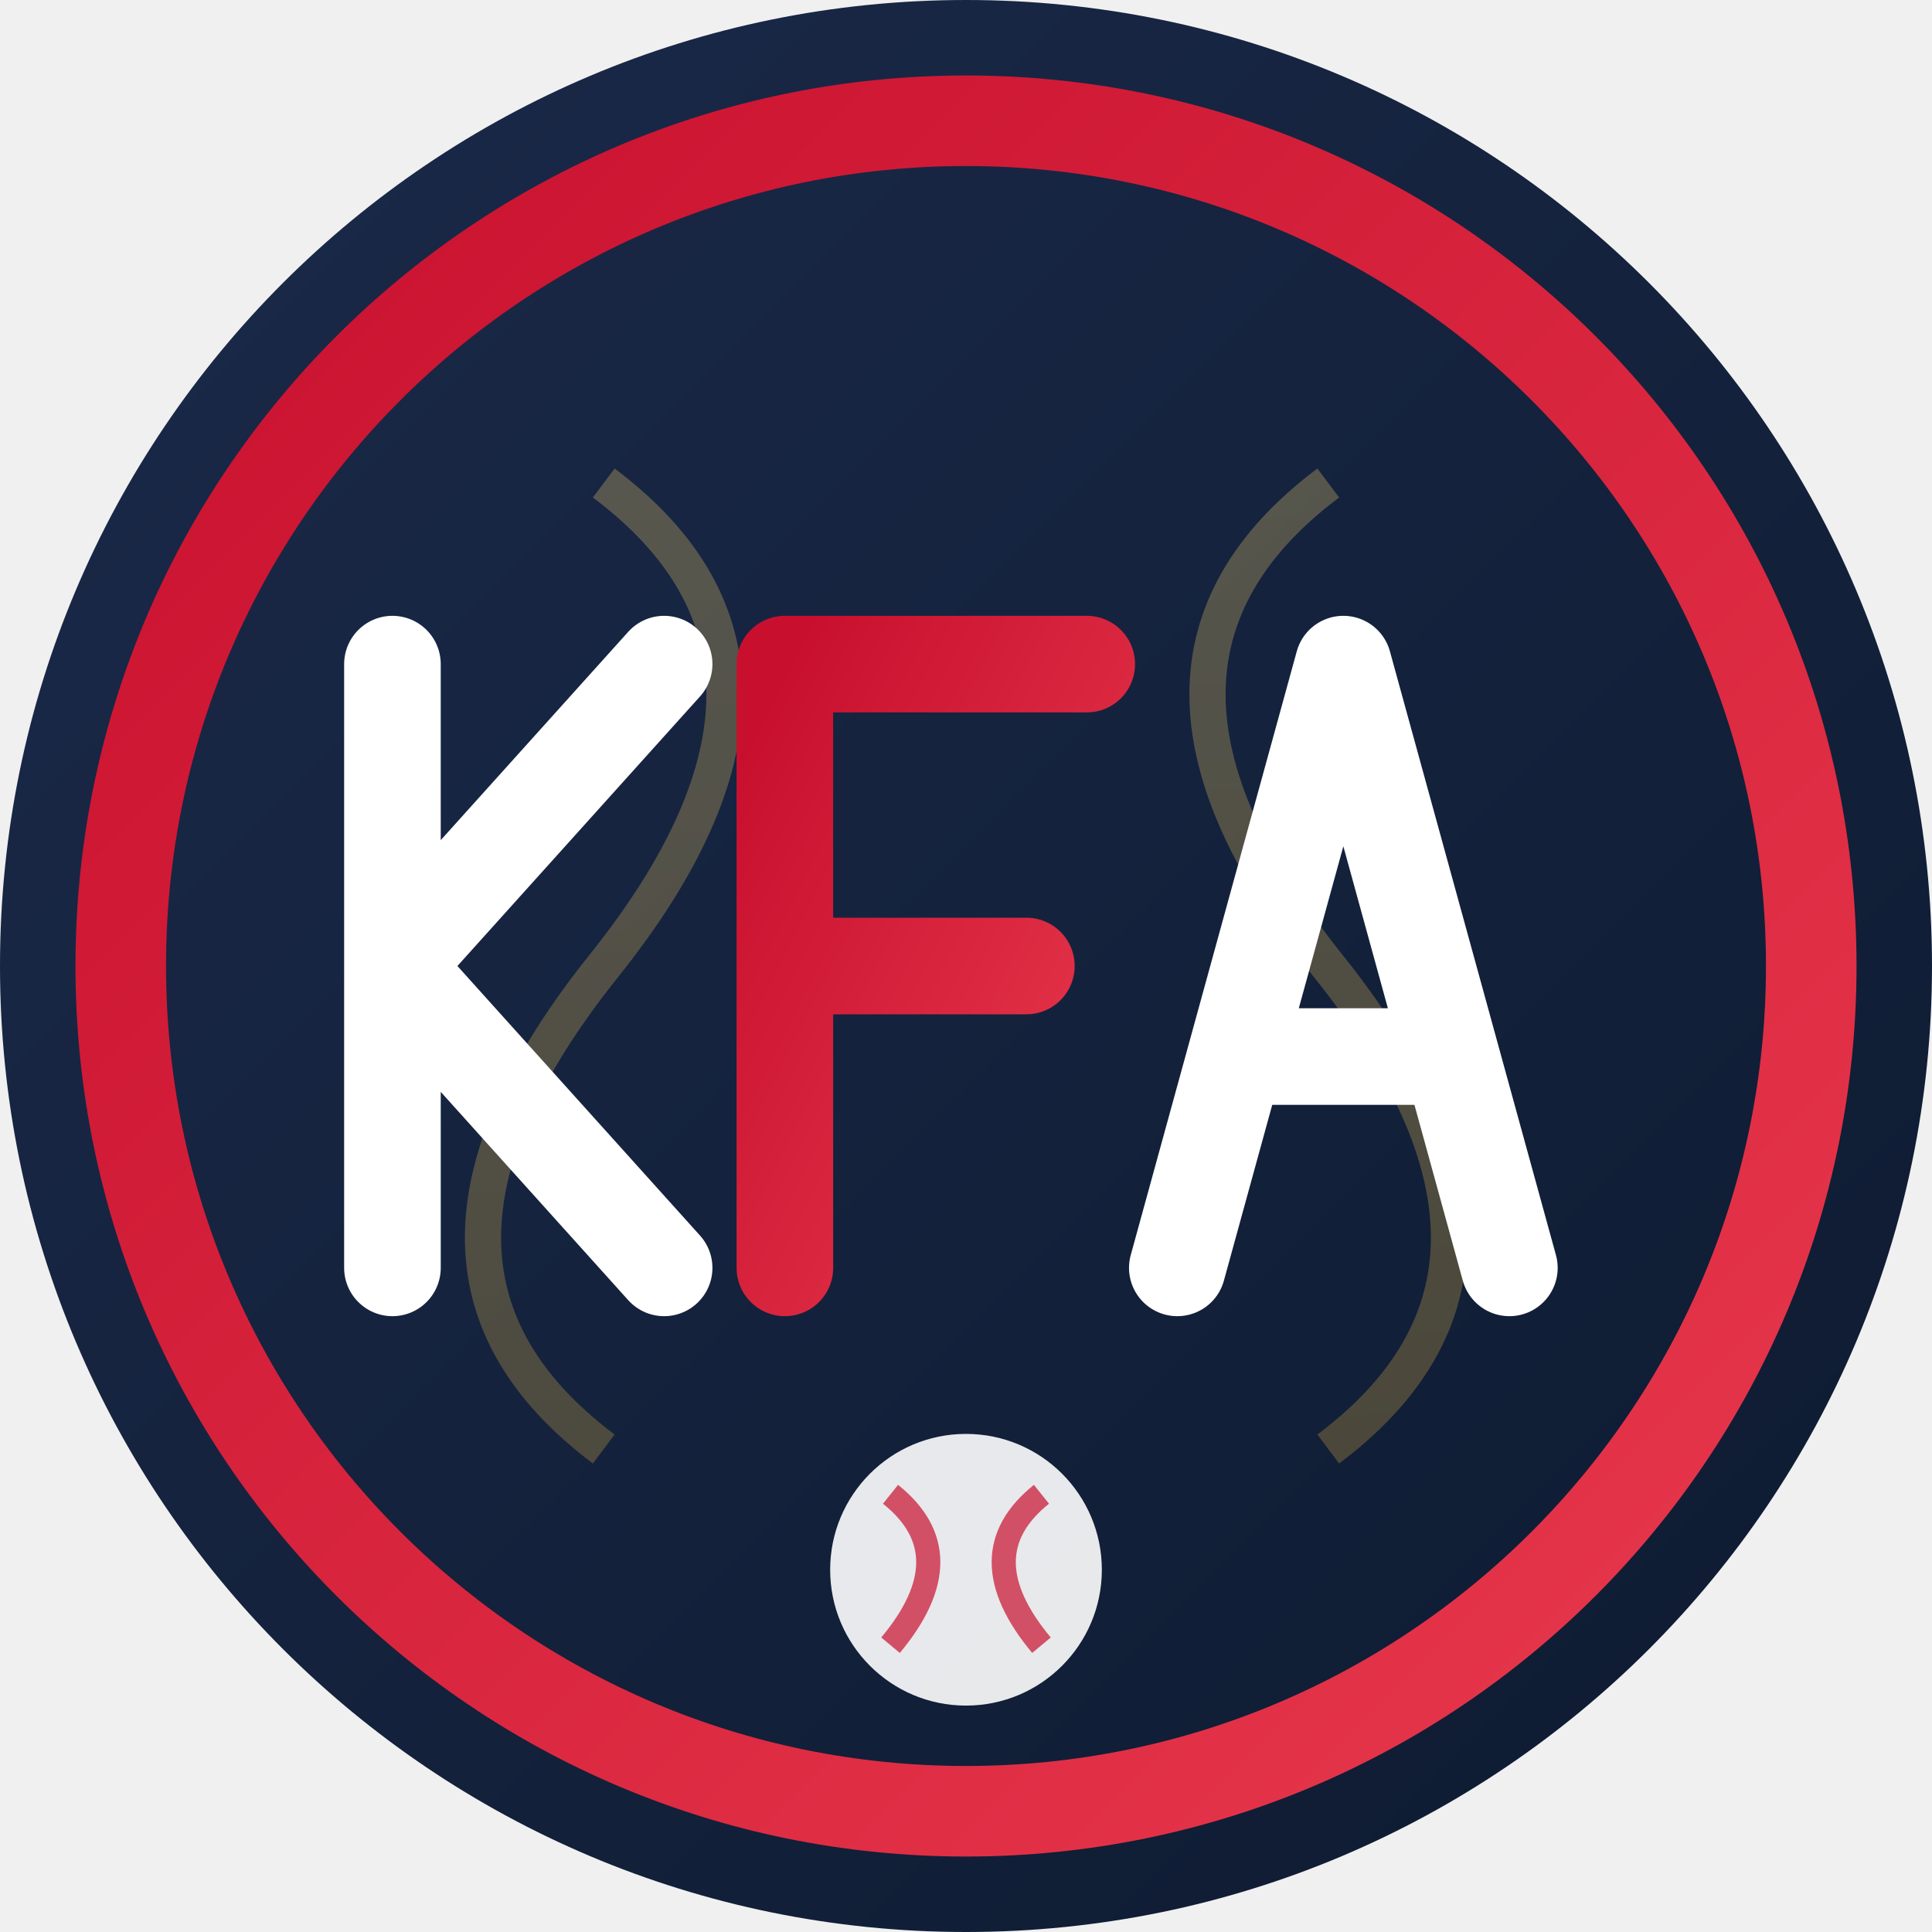
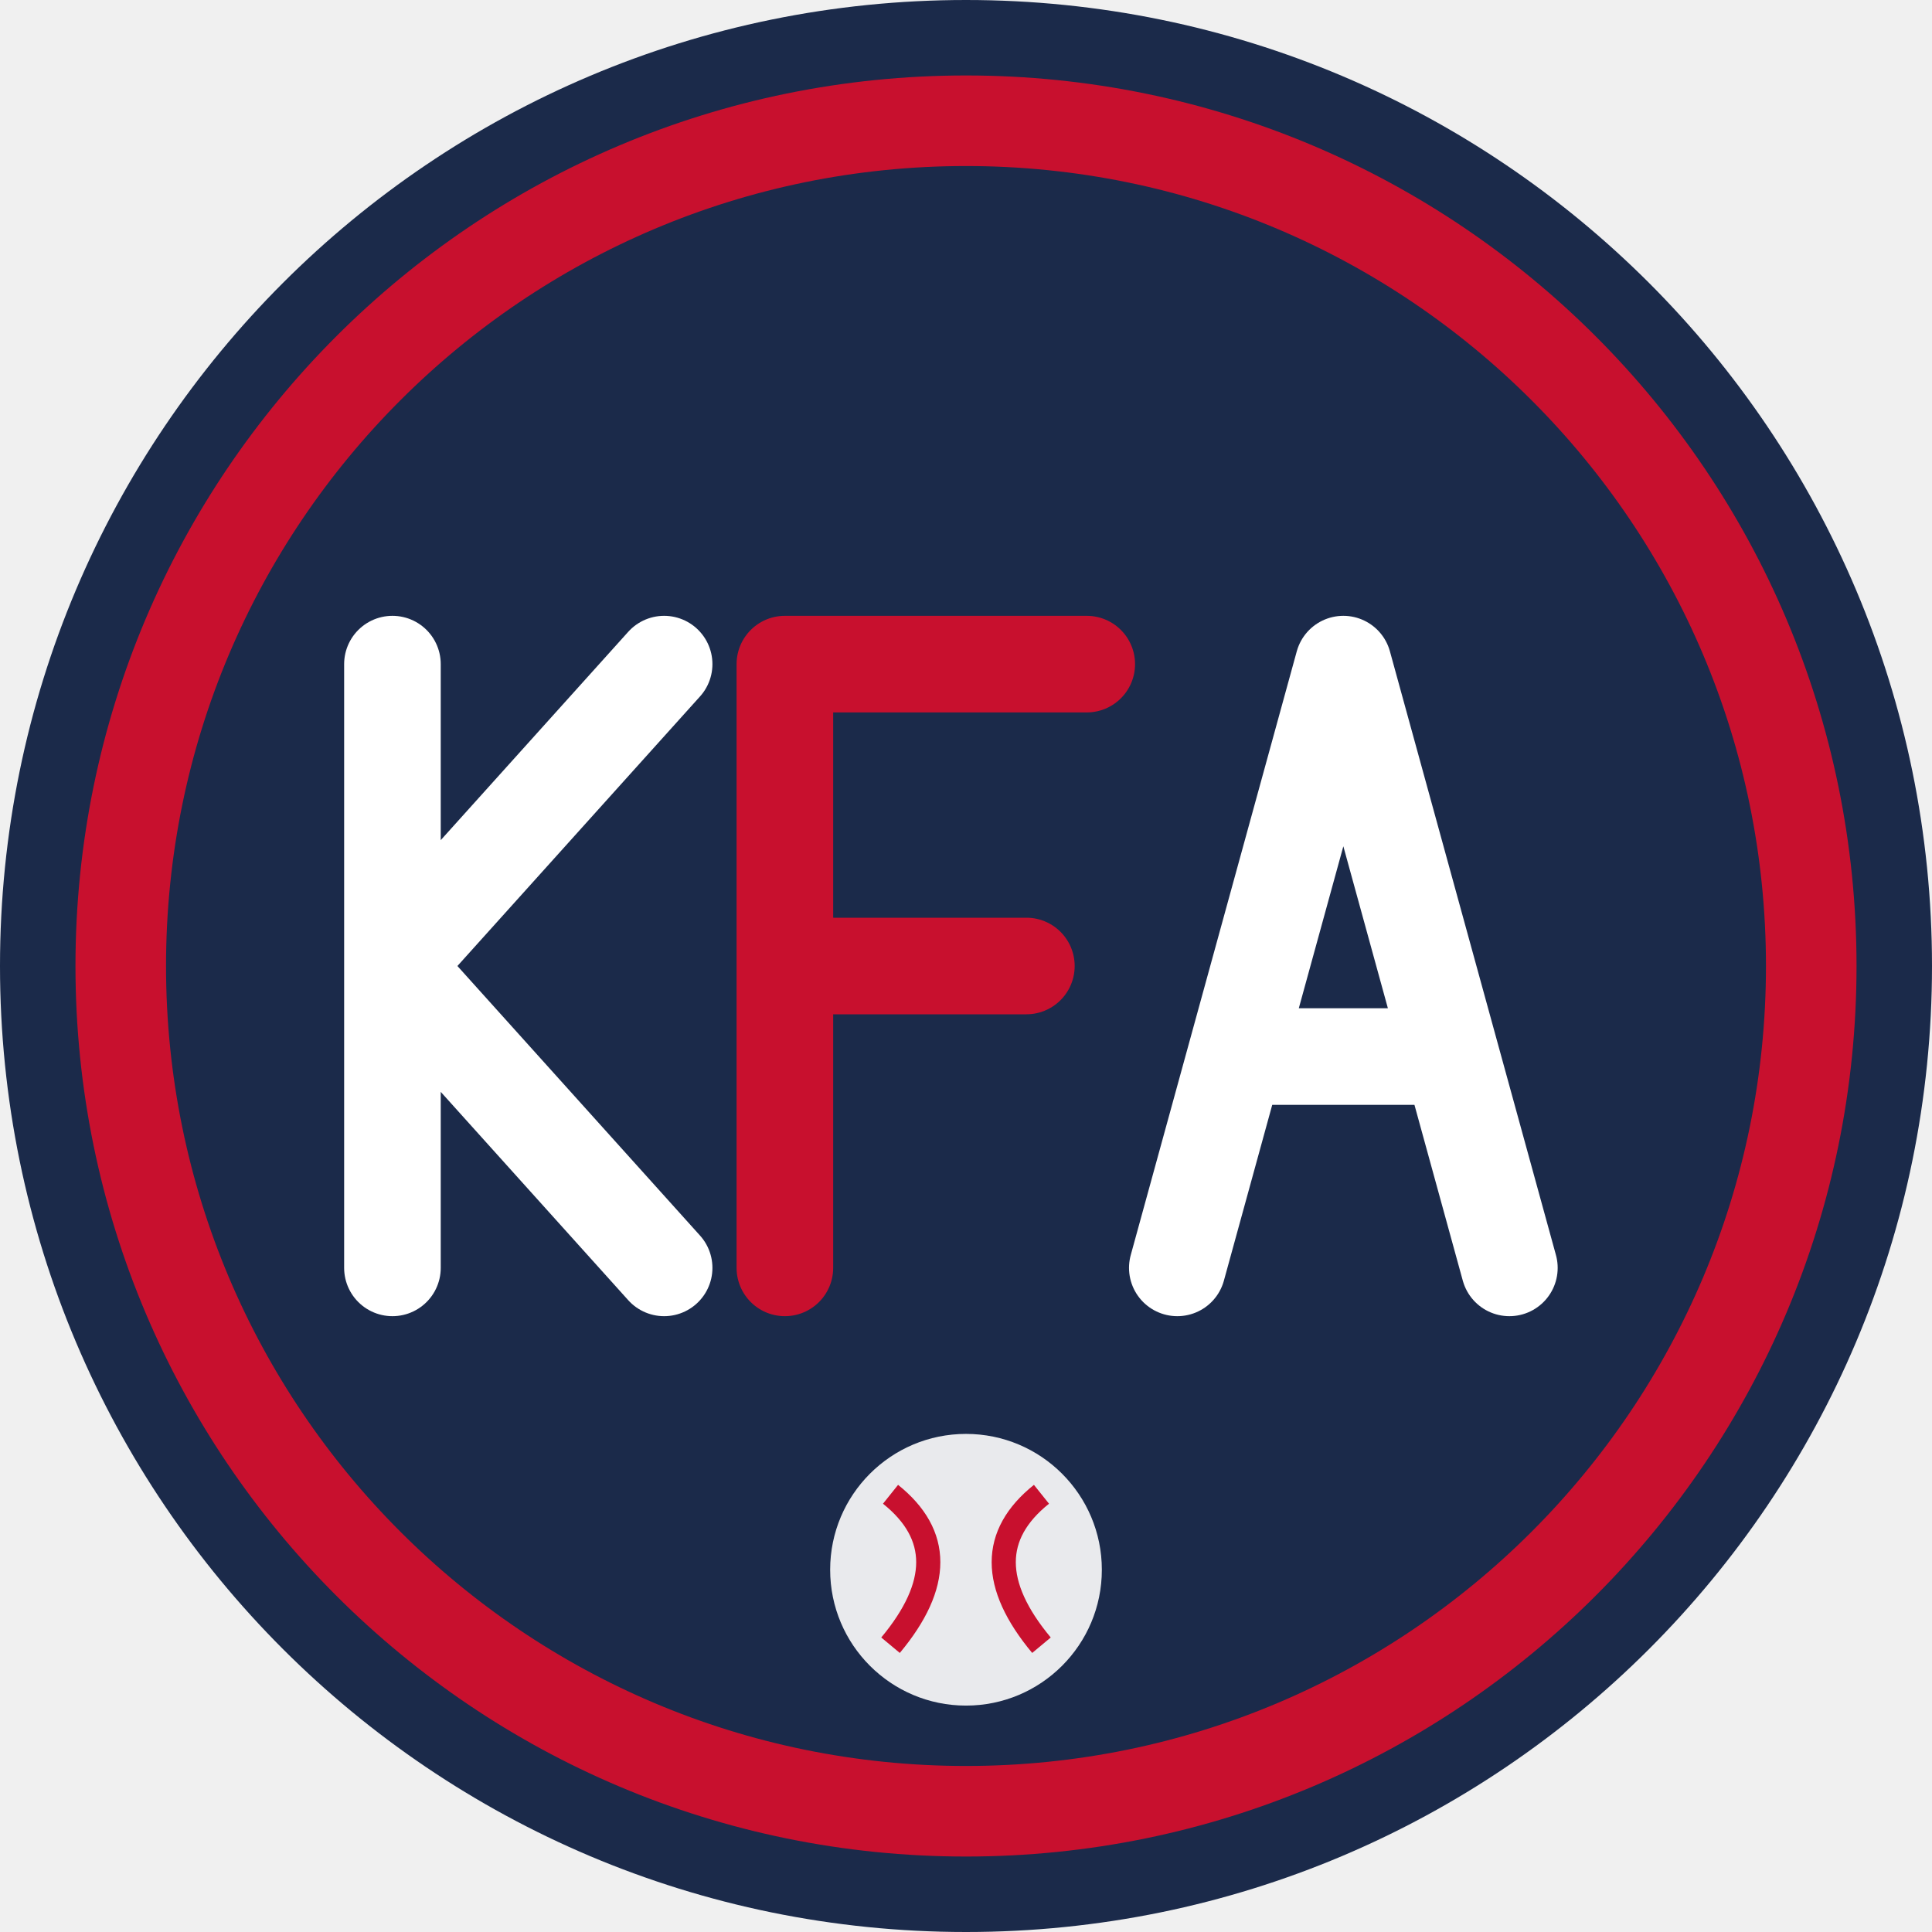
- <svg xmlns="http://www.w3.org/2000/svg" width="64" height="64" viewBox="0 0 64 64">
-   <defs>
-     <linearGradient id="bg" x1="0" y1="0" x2="1" y2="1">
-       <stop offset="0%" stop-color="#1B2A4A" />
-       <stop offset="100%" stop-color="#0d1a30" />
-     </linearGradient>
-     <linearGradient id="accent" x1="0" y1="0" x2="1" y2="1">
-       <stop offset="0%" stop-color="#C8102E" />
-       <stop offset="100%" stop-color="#E8394D" />
-     </linearGradient>
-     <linearGradient id="gold" x1="0" y1="0" x2="0" y2="1">
-       <stop offset="0%" stop-color="#F0CC6B" />
-       <stop offset="100%" stop-color="#D4A843" />
-     </linearGradient>
-   </defs>
-   <circle cx="32" cy="32" r="32" fill="url(#bg)" />
-   <circle cx="32" cy="32" r="28" fill="none" stroke="url(#accent)" stroke-width="3" />
-   <path d="M 20 16 Q 28 22 20 32 Q 12 42 20 48" fill="none" stroke="url(#gold)" stroke-width="1.2" opacity="0.3" />
-   <path d="M 44 16 Q 36 22 44 32 Q 52 42 44 48" fill="none" stroke="url(#gold)" stroke-width="1.2" opacity="0.3" />
-   <path d="M 13 22 L 13 42 M 13 32 L 22 22 M 13 32 L 22 42" fill="none" stroke="white" stroke-width="3.2" stroke-linecap="round" stroke-linejoin="round" />
-   <path d="M 26 42 L 26 22 L 36 22 M 26 32 L 34 32" fill="none" stroke="url(#accent)" stroke-width="3.2" stroke-linecap="round" stroke-linejoin="round" />
-   <path d="M 39 42 L 44.5 22 L 50 42 M 41 35 L 48 35" fill="none" stroke="white" stroke-width="3.2" stroke-linecap="round" stroke-linejoin="round" />
-   <circle cx="32" cy="52" r="4.5" fill="white" opacity="0.9" />
-   <path d="M 29.5 49.5 Q 32 51.5 29.5 54.5" fill="none" stroke="#C8102E" stroke-width="0.8" opacity="0.7" />
-   <path d="M 34.5 49.5 Q 32 51.5 34.5 54.5" fill="none" stroke="#C8102E" stroke-width="0.8" opacity="0.7" />
+ <svg xmlns="http://www.w3.org/2000/svg" viewBox="0 0 64 64">
+   <circle cx="32" cy="32" r="32" fill="#1B2A4A" />
+   <circle cx="32" cy="32" r="28" fill="none" stroke="#C8102E" stroke-width="3" />
+   <path d="M13 22L13 42M13 32L22 22M13 32L22 42" stroke="#fff" stroke-width="3.2" stroke-linecap="round" stroke-linejoin="round" fill="none" />
+   <path d="M26 42L26 22L36 22M26 32L34 32" stroke="#C8102E" stroke-width="3.2" stroke-linecap="round" stroke-linejoin="round" fill="none" />
+   <path d="M39 42L44.5 22L50 42M41 35L48 35" stroke="#fff" stroke-width="3.2" stroke-linecap="round" stroke-linejoin="round" fill="none" />
+   <circle cx="32" cy="52" r="4.5" fill="#fff" opacity="0.9" />
+   <path d="M29.5 49.5Q32 51.5 29.5 54.5" stroke="#C8102E" stroke-width="0.8" fill="none" />
+   <path d="M34.5 49.5Q32 51.5 34.5 54.5" stroke="#C8102E" stroke-width="0.8" fill="none" />
</svg>
